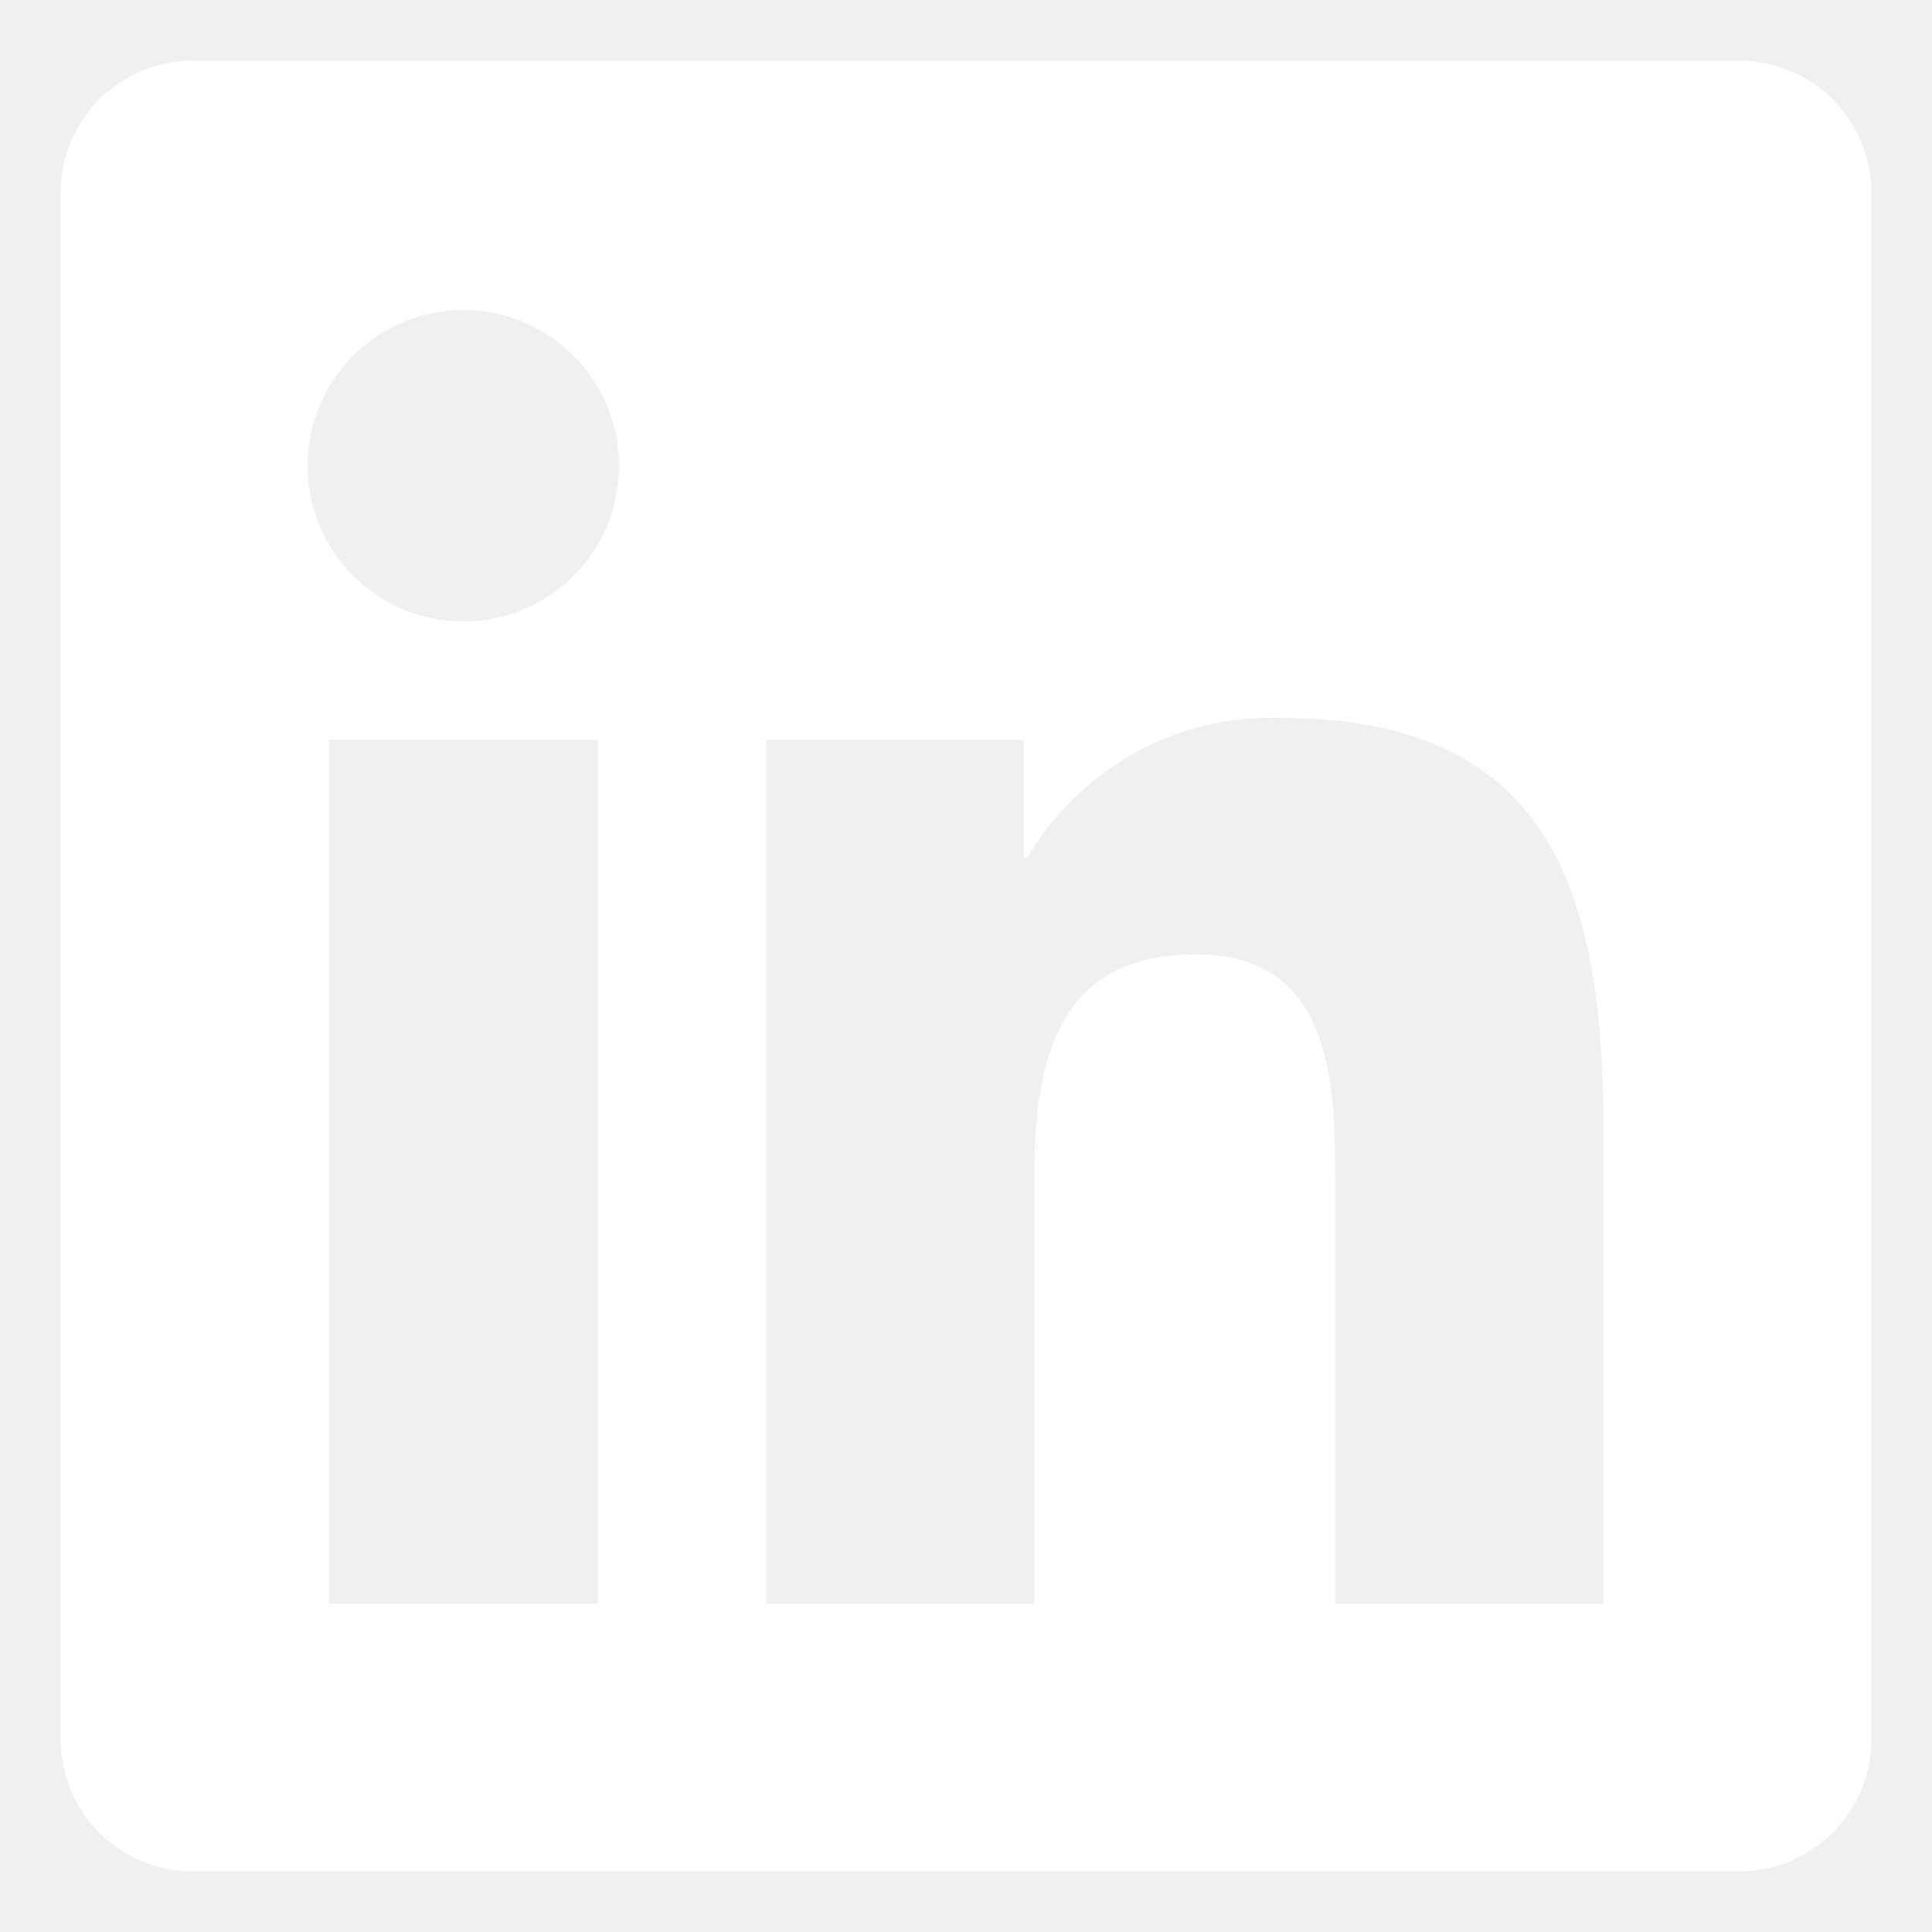
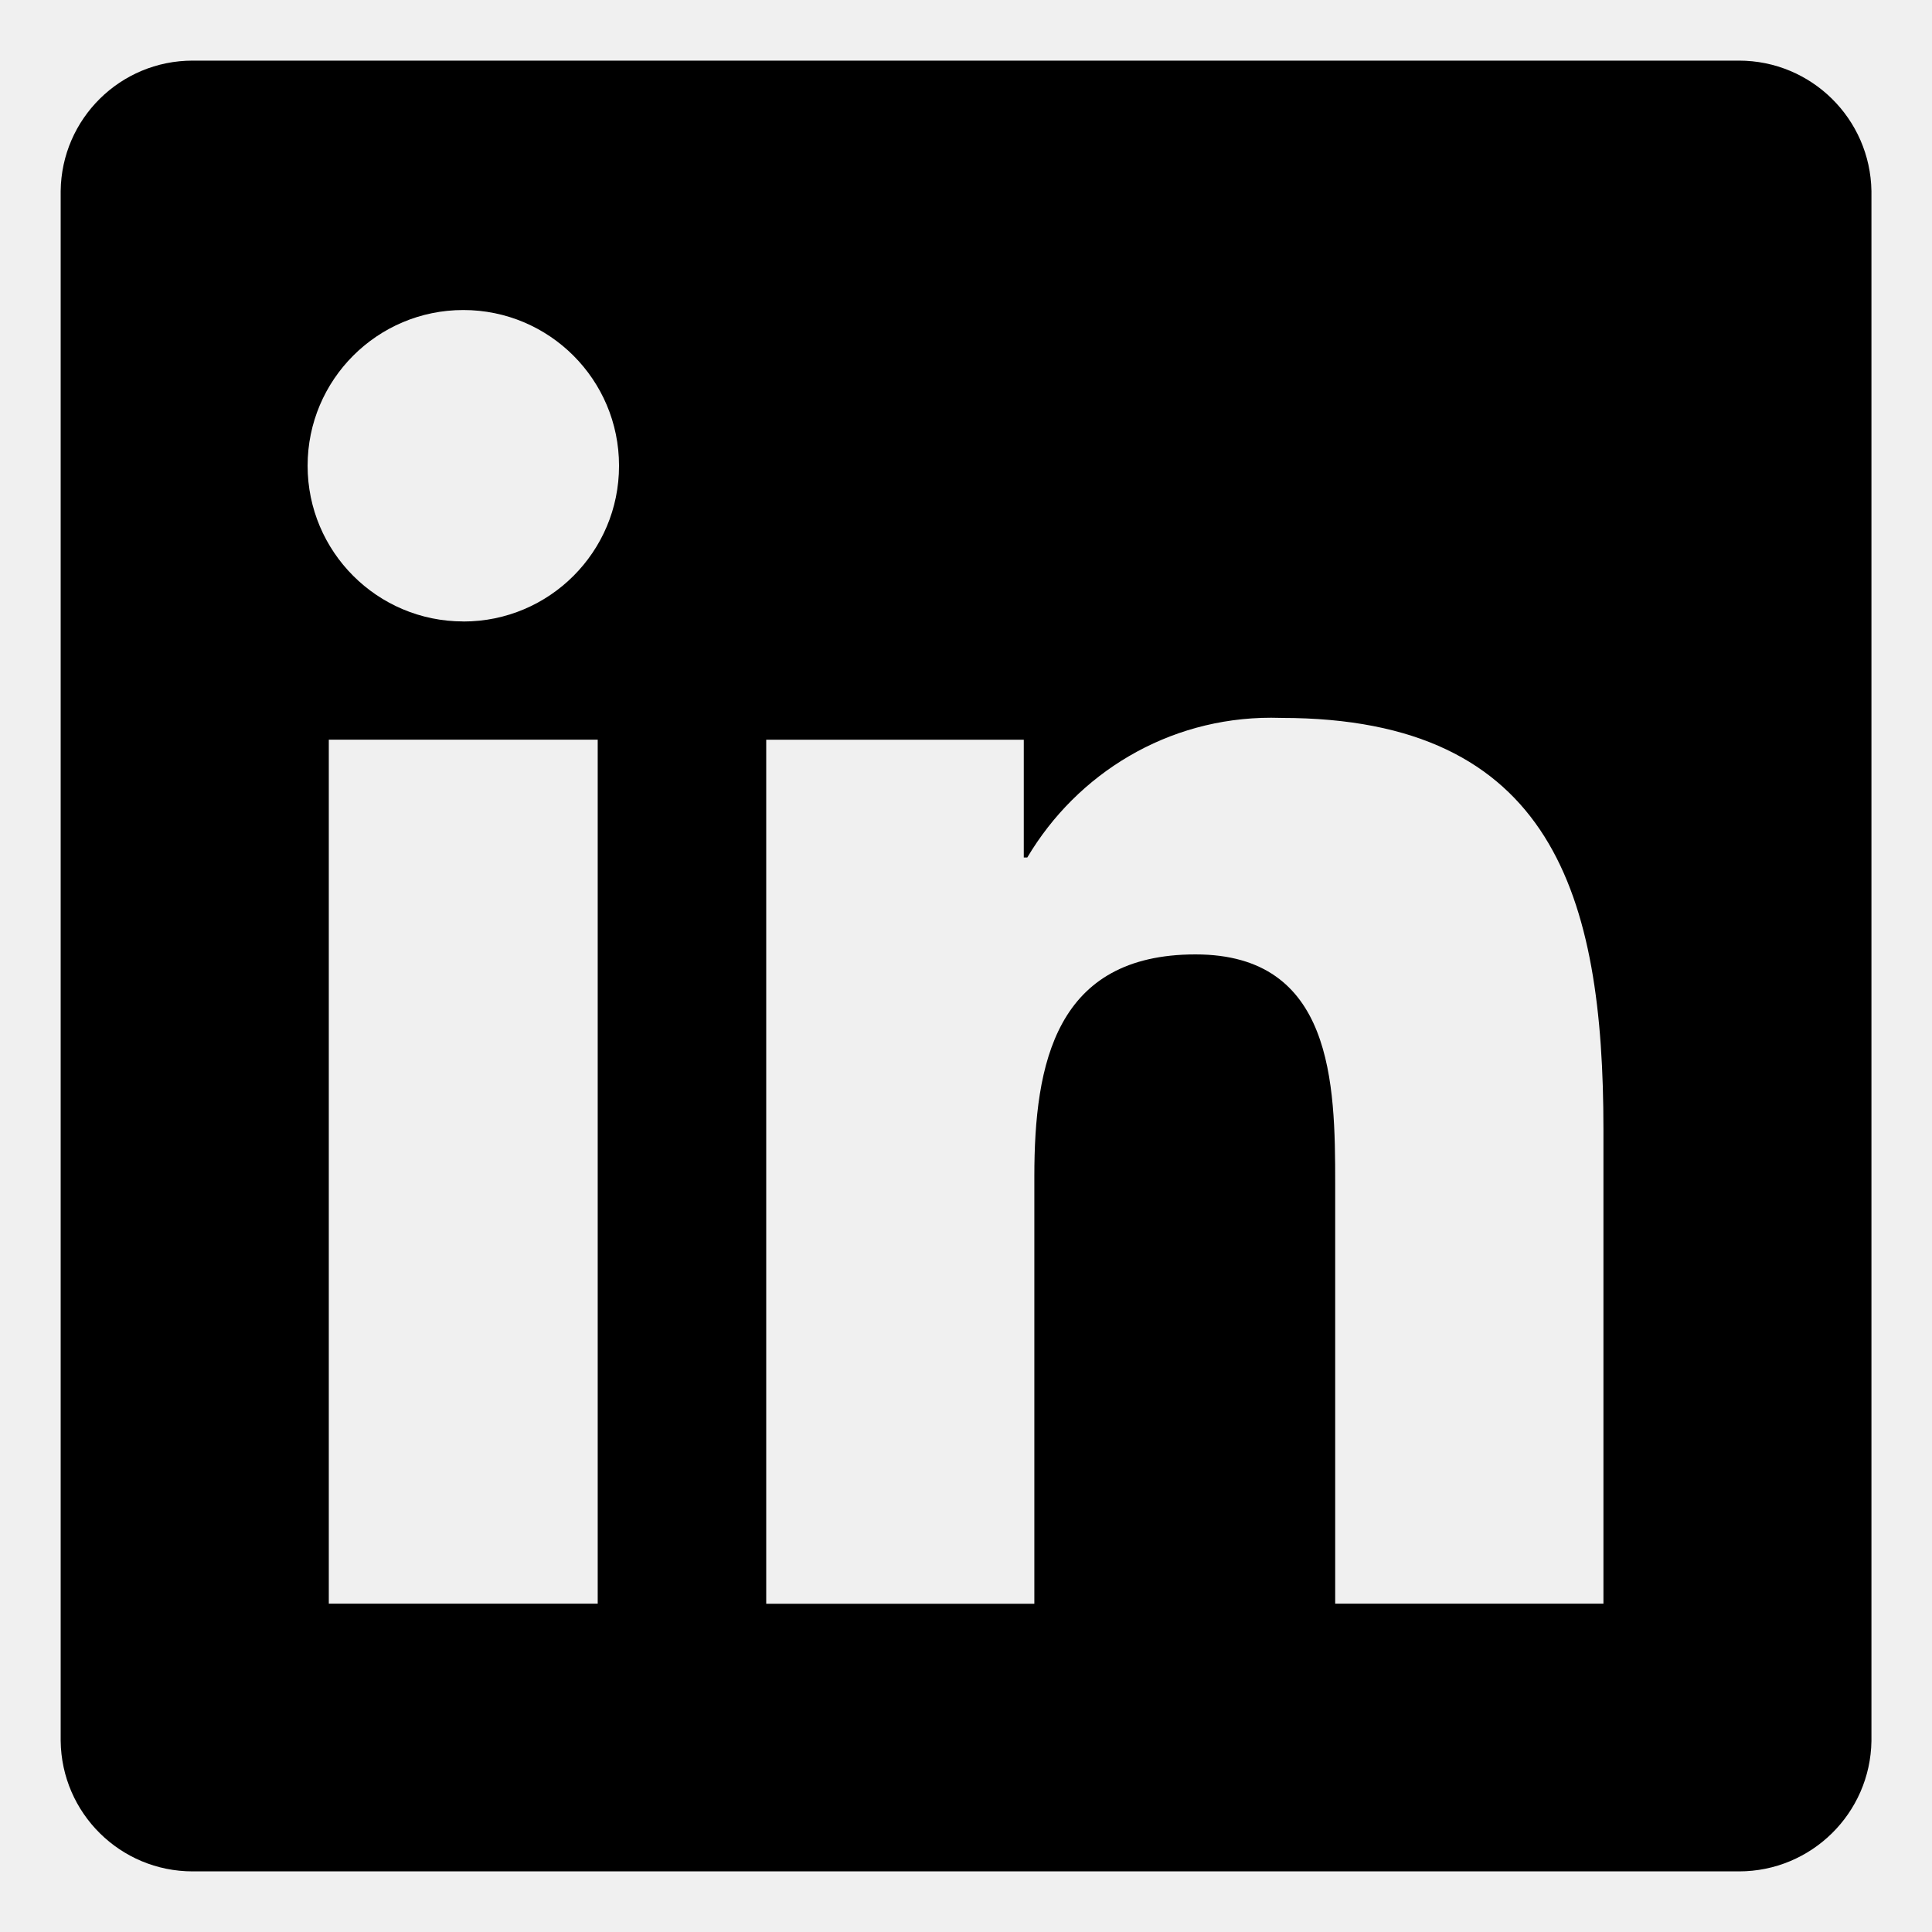
- <svg xmlns="http://www.w3.org/2000/svg" fill="#ffffff" width="64px" height="64px" viewBox="0 0 32 32" version="1.1">
+ <svg xmlns="http://www.w3.org/2000/svg" fill="#000000" width="64px" height="64px" viewBox="0 0 32 32" version="1.1">
  <g id="SVGRepo_bgCarrier" stroke-width="0" />
  <g id="SVGRepo_tracerCarrier" stroke-linecap="round" stroke-linejoin="round" />
  <g id="SVGRepo_iconCarrier">
    <path d="M28.778 1.004h-25.56c-0.008-0-0.017-0-0.027-0-1.199 0-2.172 0.964-2.186 2.159v25.672c0.014 1.196 0.987 2.161 2.186 2.161 0.010 0 0.019-0 0.029-0h25.555c0.008 0 0.018 0 0.028 0 1.2 0 2.175-0.963 2.194-2.159l0-0.002v-25.67c-0.019-1.197-0.994-2.161-2.195-2.161-0.010 0-0.019 0-0.029 0h0.001zM9.9 26.562h-4.454v-14.311h4.454zM7.674 10.293c-1.425 0-2.579-1.155-2.579-2.579s1.155-2.579 2.579-2.579c1.424 0 2.579 1.154 2.579 2.578v0c0 0.001 0 0.002 0 0.004 0 1.423-1.154 2.577-2.577 2.577-0.001 0-0.002 0-0.003 0h0zM26.556 26.562h-4.441v-6.959c0-1.66-0.034-3.795-2.314-3.795-2.316 0-2.669 1.806-2.669 3.673v7.082h-4.441v-14.311h4.266v1.951h0.058c0.828-1.395 2.326-2.315 4.039-2.315 0.061 0 0.121 0.001 0.181 0.003l-0.009-0c4.5 0 5.332 2.962 5.332 6.817v7.855z" />
  </g>
</svg>
